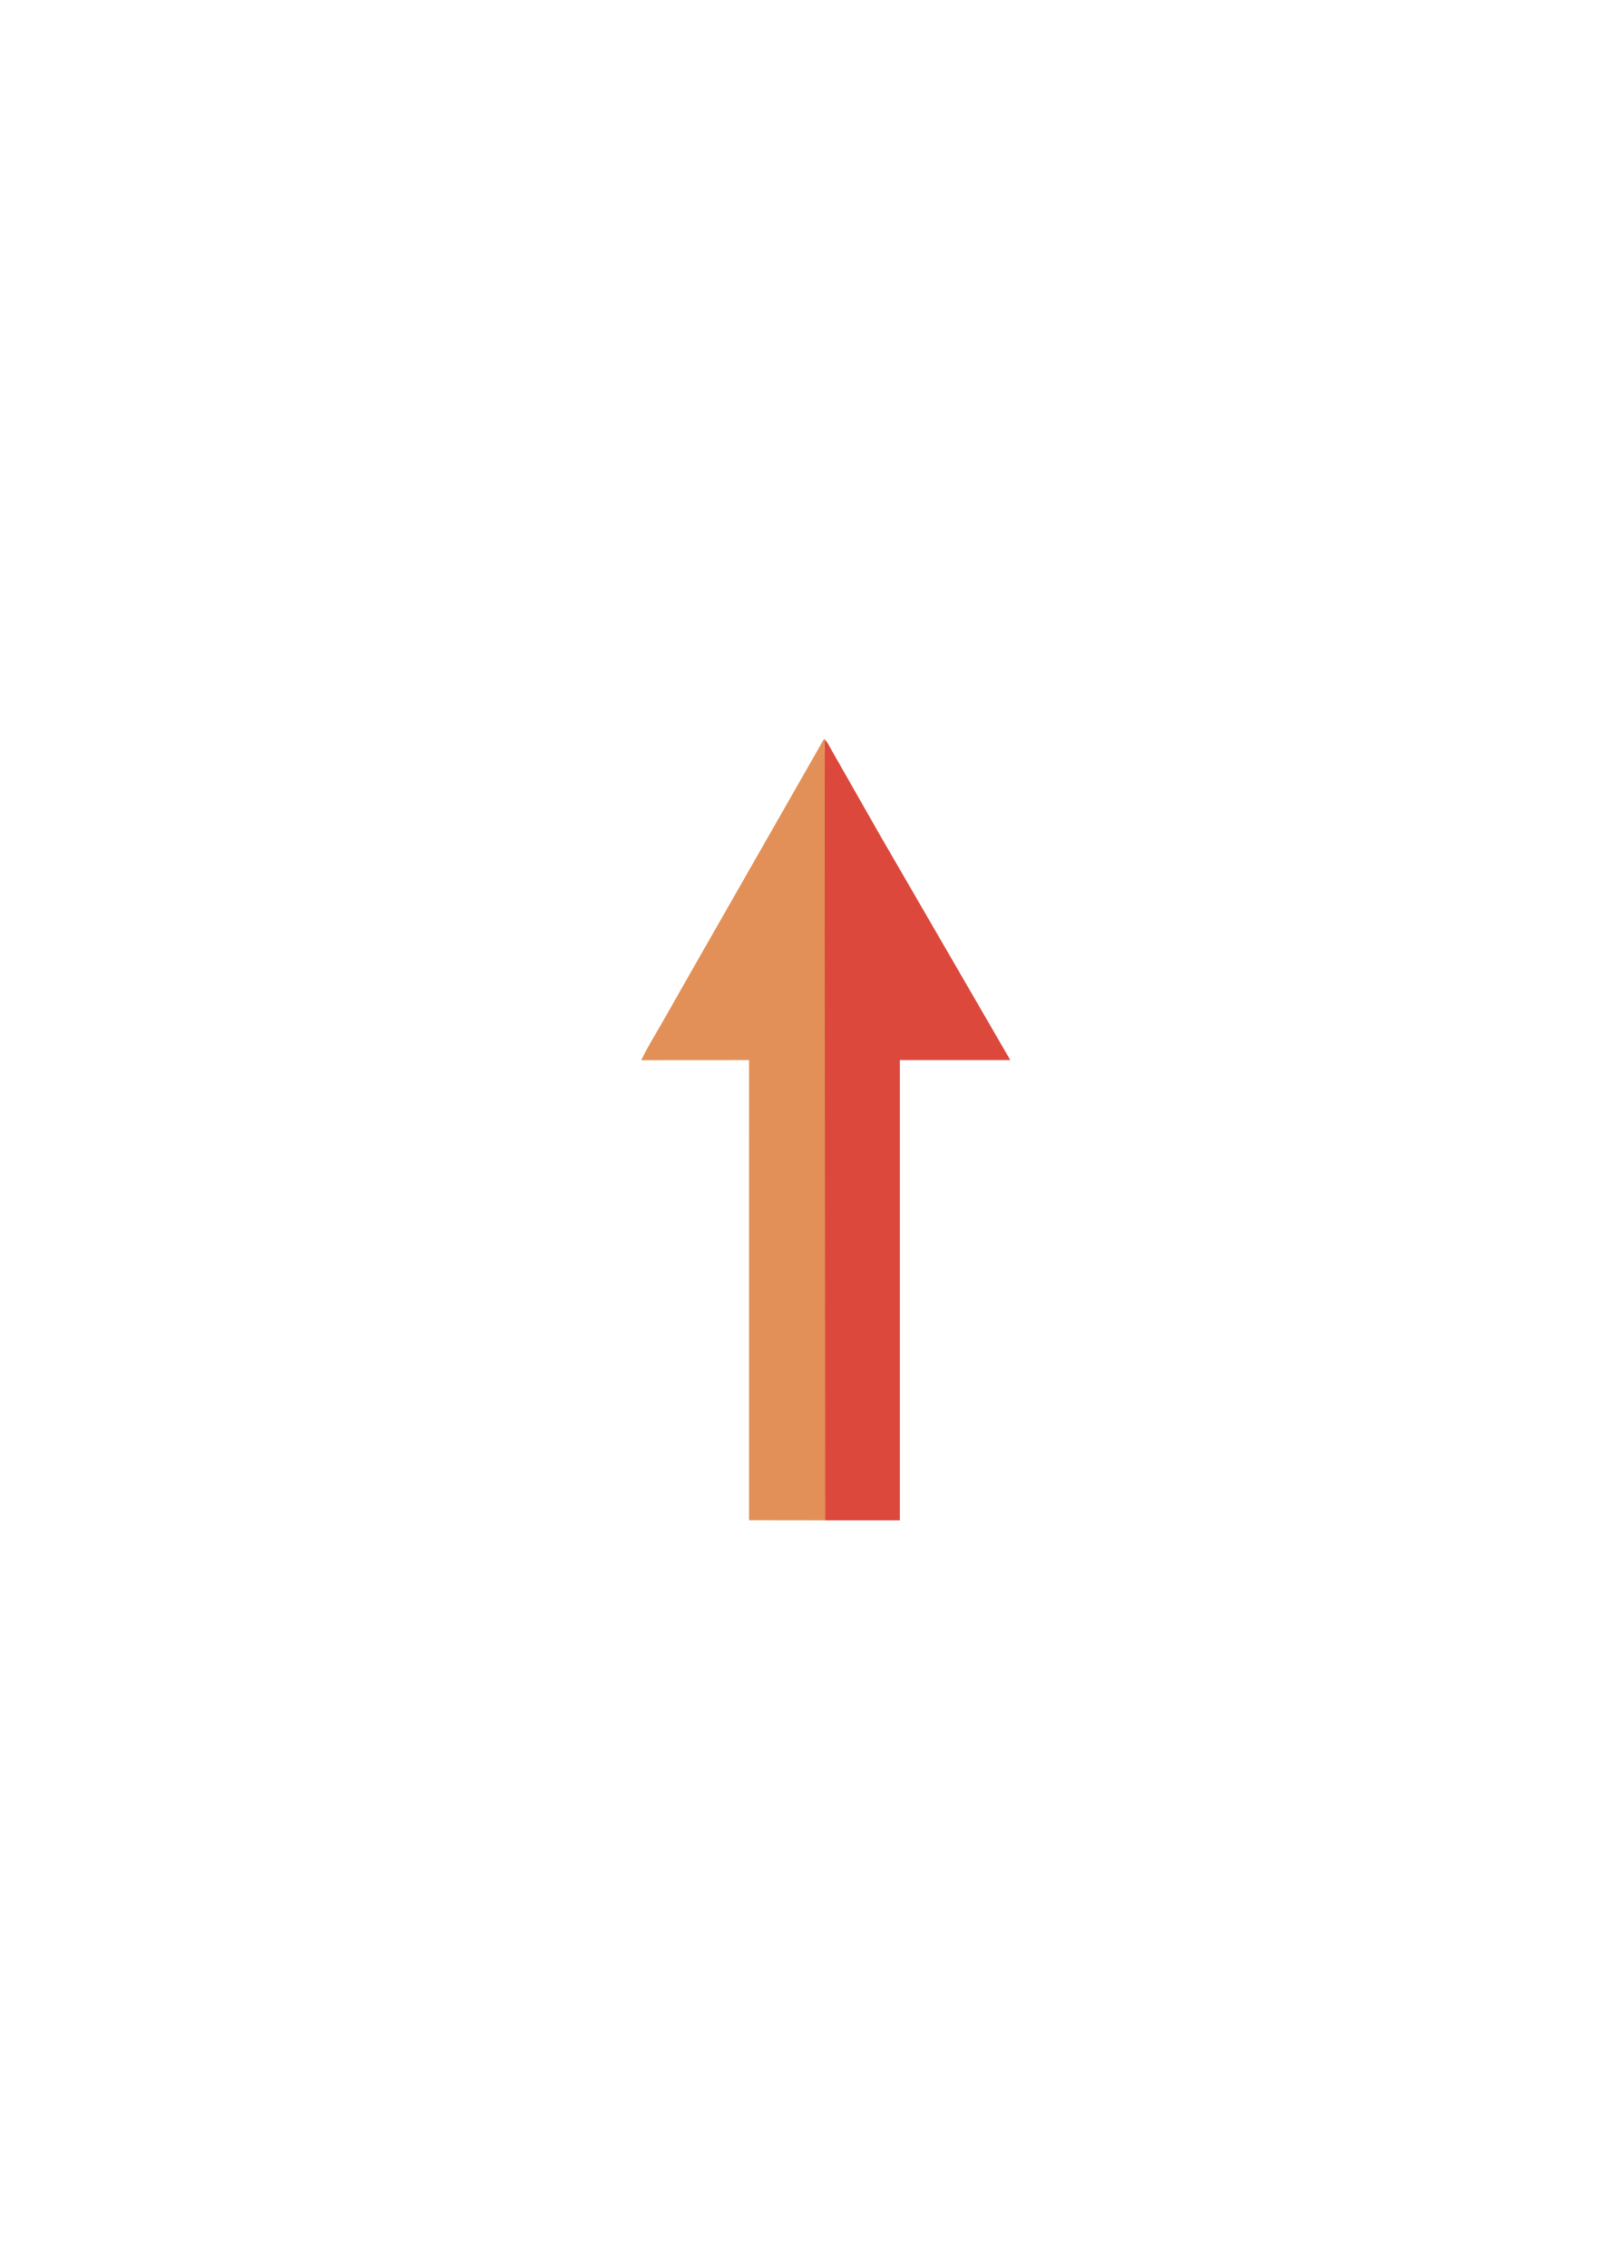
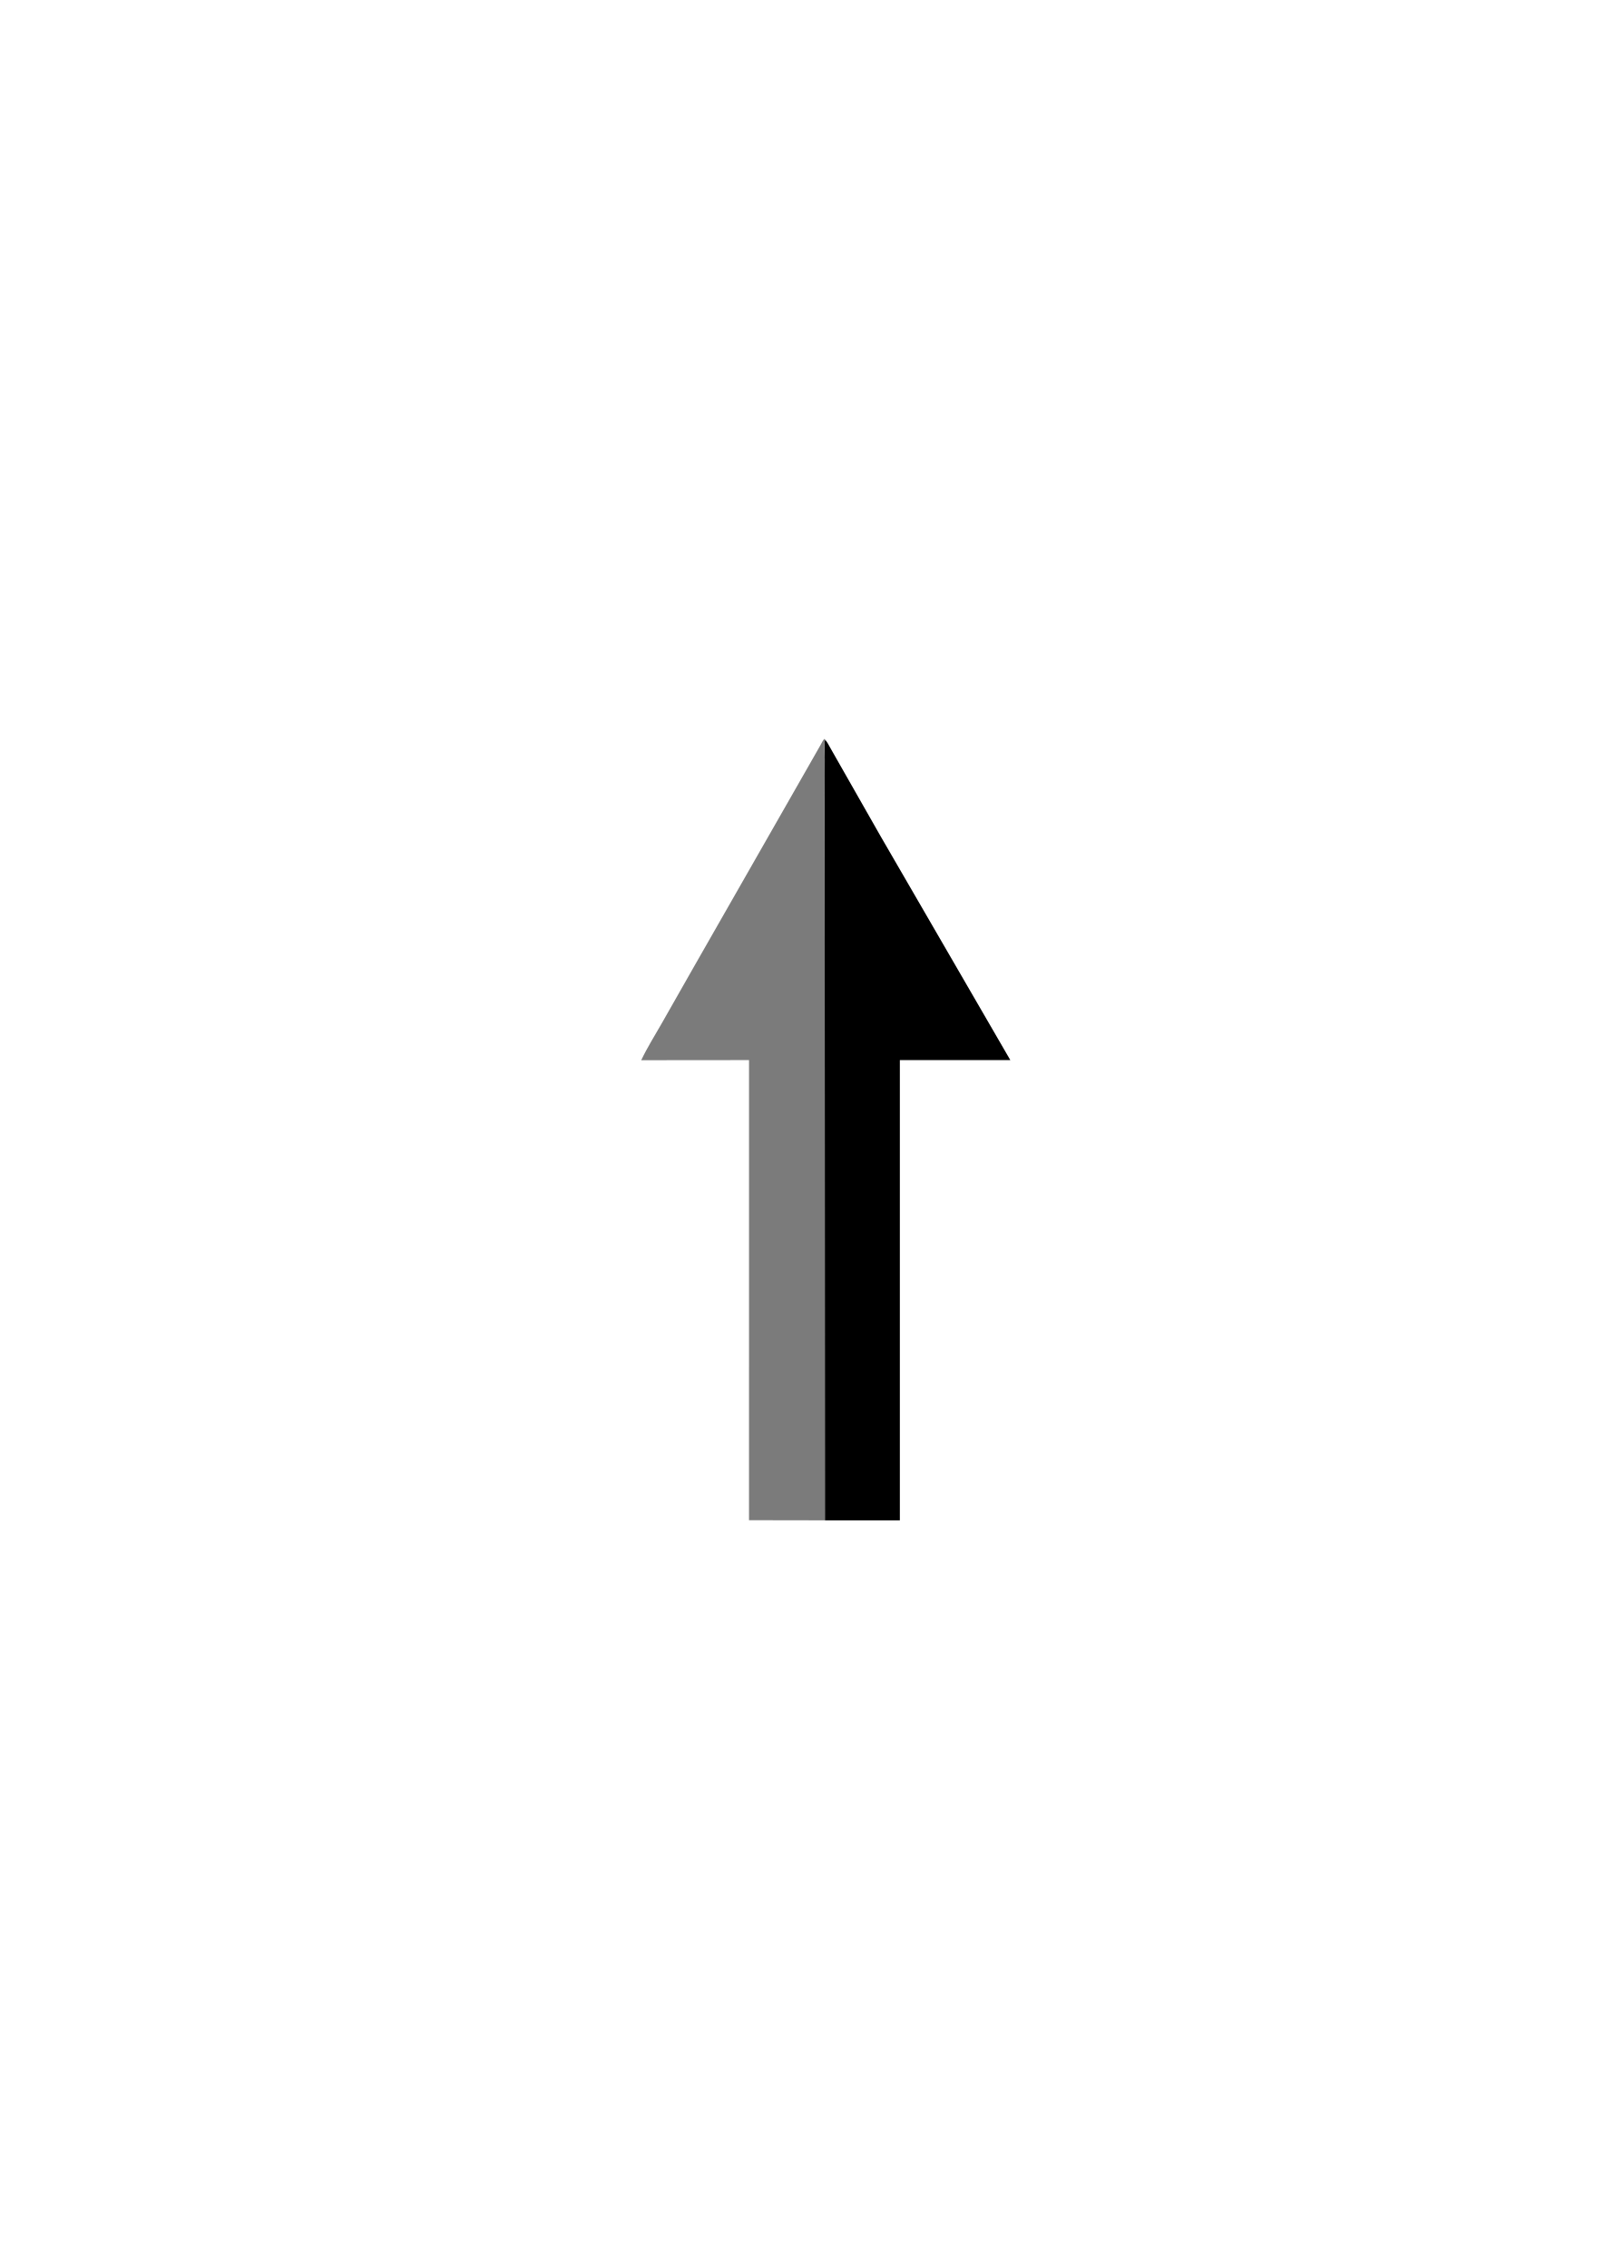
<svg xmlns="http://www.w3.org/2000/svg" width="63mm" height="88mm" version="1.1" id="svg3">
  <defs id="defs3" />
-   <path fill="#dc483c" d="m 120.976,108.458 c 0.34,0.363 0.577,0.87 0.826,1.301 l 1.537,2.701 5.792,10.174 19.018,32.824 -16.196,5.7e-4 -5.4e-4,67.496 -10.994,9.6e-4 -0.023,-80.973 -0.011,-24.323 0.015,-6.343 c 0.003,-0.901 -0.106,-1.975 0.038,-2.858 z" id="path2" style="stroke-width:0.095" />
-   <path fill="#e29057" d="m 120.958,222.956 -11.125,-0.019 0.003,-67.474 -15.809,0.015 c 0.854,-1.805 1.965,-3.574 2.956,-5.31 l 4.894,-8.608 13.503,-23.644 3.967,-6.95 1.031,-1.811 c 0.142,-0.248 0.298,-0.623 0.519,-0.801 l 0.08,0.108 c -0.143,0.884 -0.035,1.957 -0.038,2.858 l -0.015,6.343 0.011,24.323 z" id="path3" style="stroke-width:0.095" />
+   <path fill="#dc483c" d="m 120.976,108.458 c 0.34,0.363 0.577,0.87 0.826,1.301 l 1.537,2.701 5.792,10.174 19.018,32.824 -16.196,5.7e-4 -5.4e-4,67.496 -10.994,9.6e-4 -0.023,-80.973 -0.011,-24.323 0.015,-6.343 c 0.003,-0.901 -0.106,-1.975 0.038,-2.858 z" id="path2" style="stroke-width:0.095;fill:#000000;fill-opacity:1" />
+   <path fill="#e29057" d="m 120.958,222.956 -11.125,-0.019 0.003,-67.474 -15.809,0.015 c 0.854,-1.805 1.965,-3.574 2.956,-5.31 l 4.894,-8.608 13.503,-23.644 3.967,-6.95 1.031,-1.811 c 0.142,-0.248 0.298,-0.623 0.519,-0.801 l 0.08,0.108 c -0.143,0.884 -0.035,1.957 -0.038,2.858 l -0.015,6.343 0.011,24.323 z" id="path3" style="stroke-width:0.095;fill:#7b7b7b;fill-opacity:1" />
</svg>
